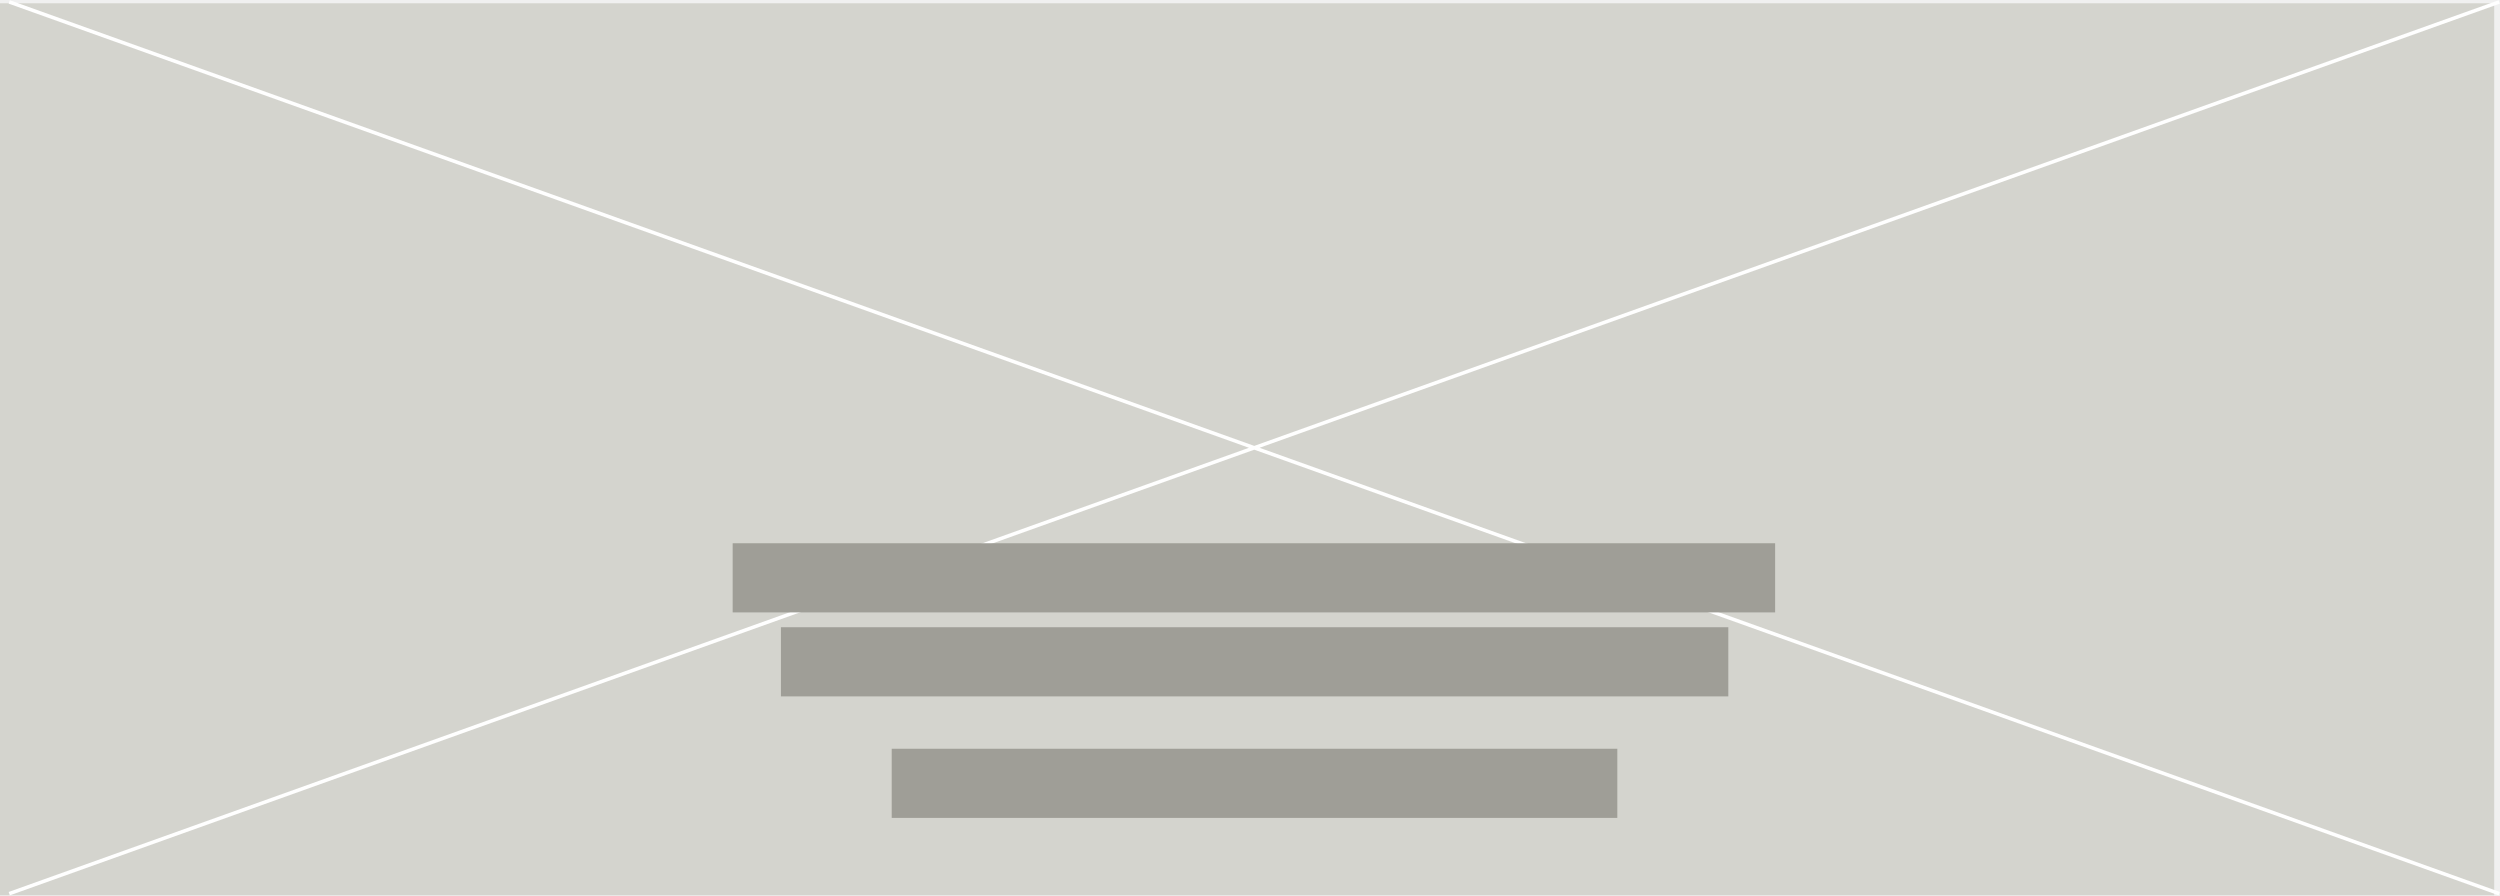
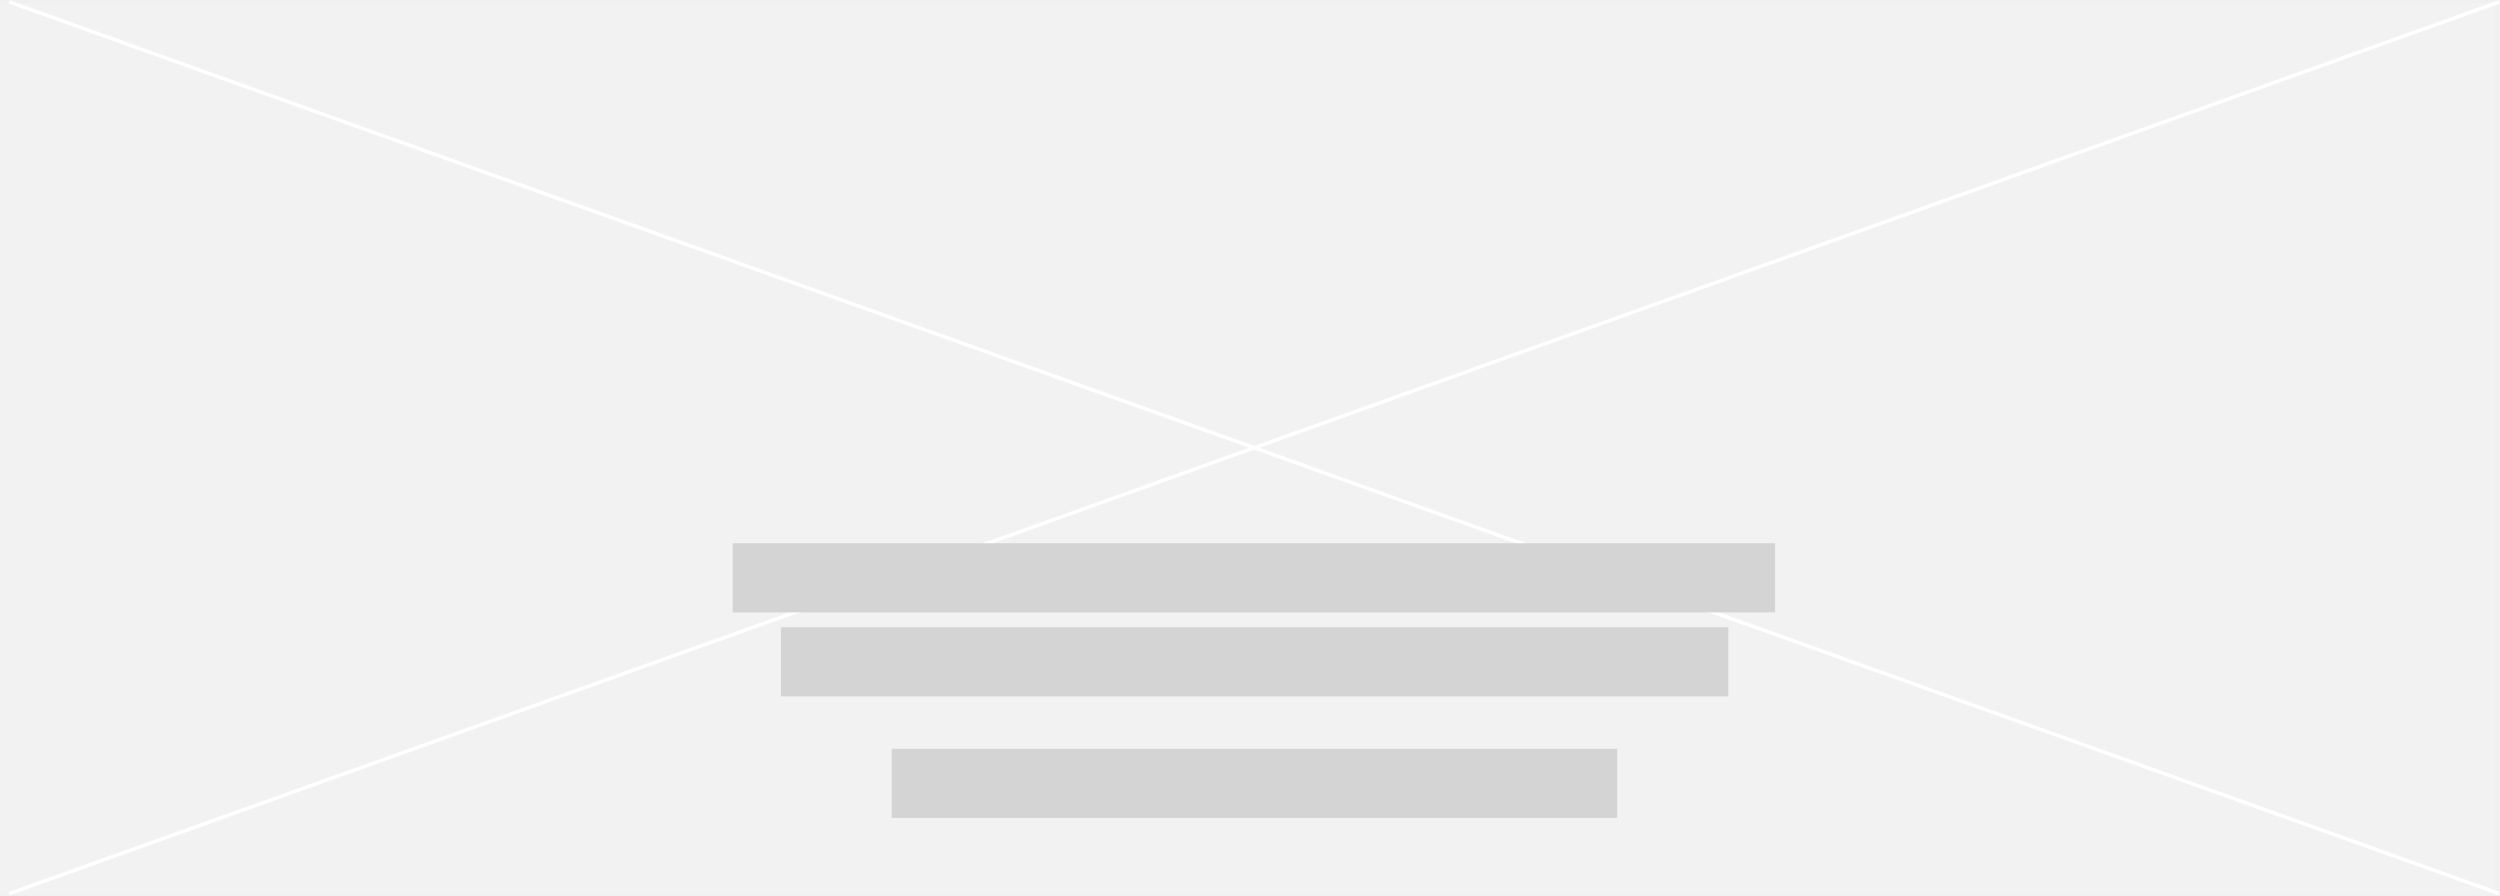
<svg xmlns="http://www.w3.org/2000/svg" width="1399" height="501" viewBox="0 0 1399 501">
  <g fill="none" fill-rule="evenodd">
-     <path fill="#D4D4CE" d="M0 1.832h1395.758V501H0z" />
+     <path fill="#F2F2F2" d="M0 1.832h1395.758V501H0z" />
    <g stroke="#FFF" stroke-width="2" stroke-linecap="square">
      <path d="M6.115 1.416l1391.528 498.336M1397.643 1.416L6.115 499.752" />
    </g>
-     <g fill="#9F9E97">
+     <g fill="#d4d4d4">
      <path d="M437 351h530.167v38.7H437zM499 419h406.047v38.7H499zM410 304h583.36v38.7H410z" />
    </g>
  </g>
</svg>
